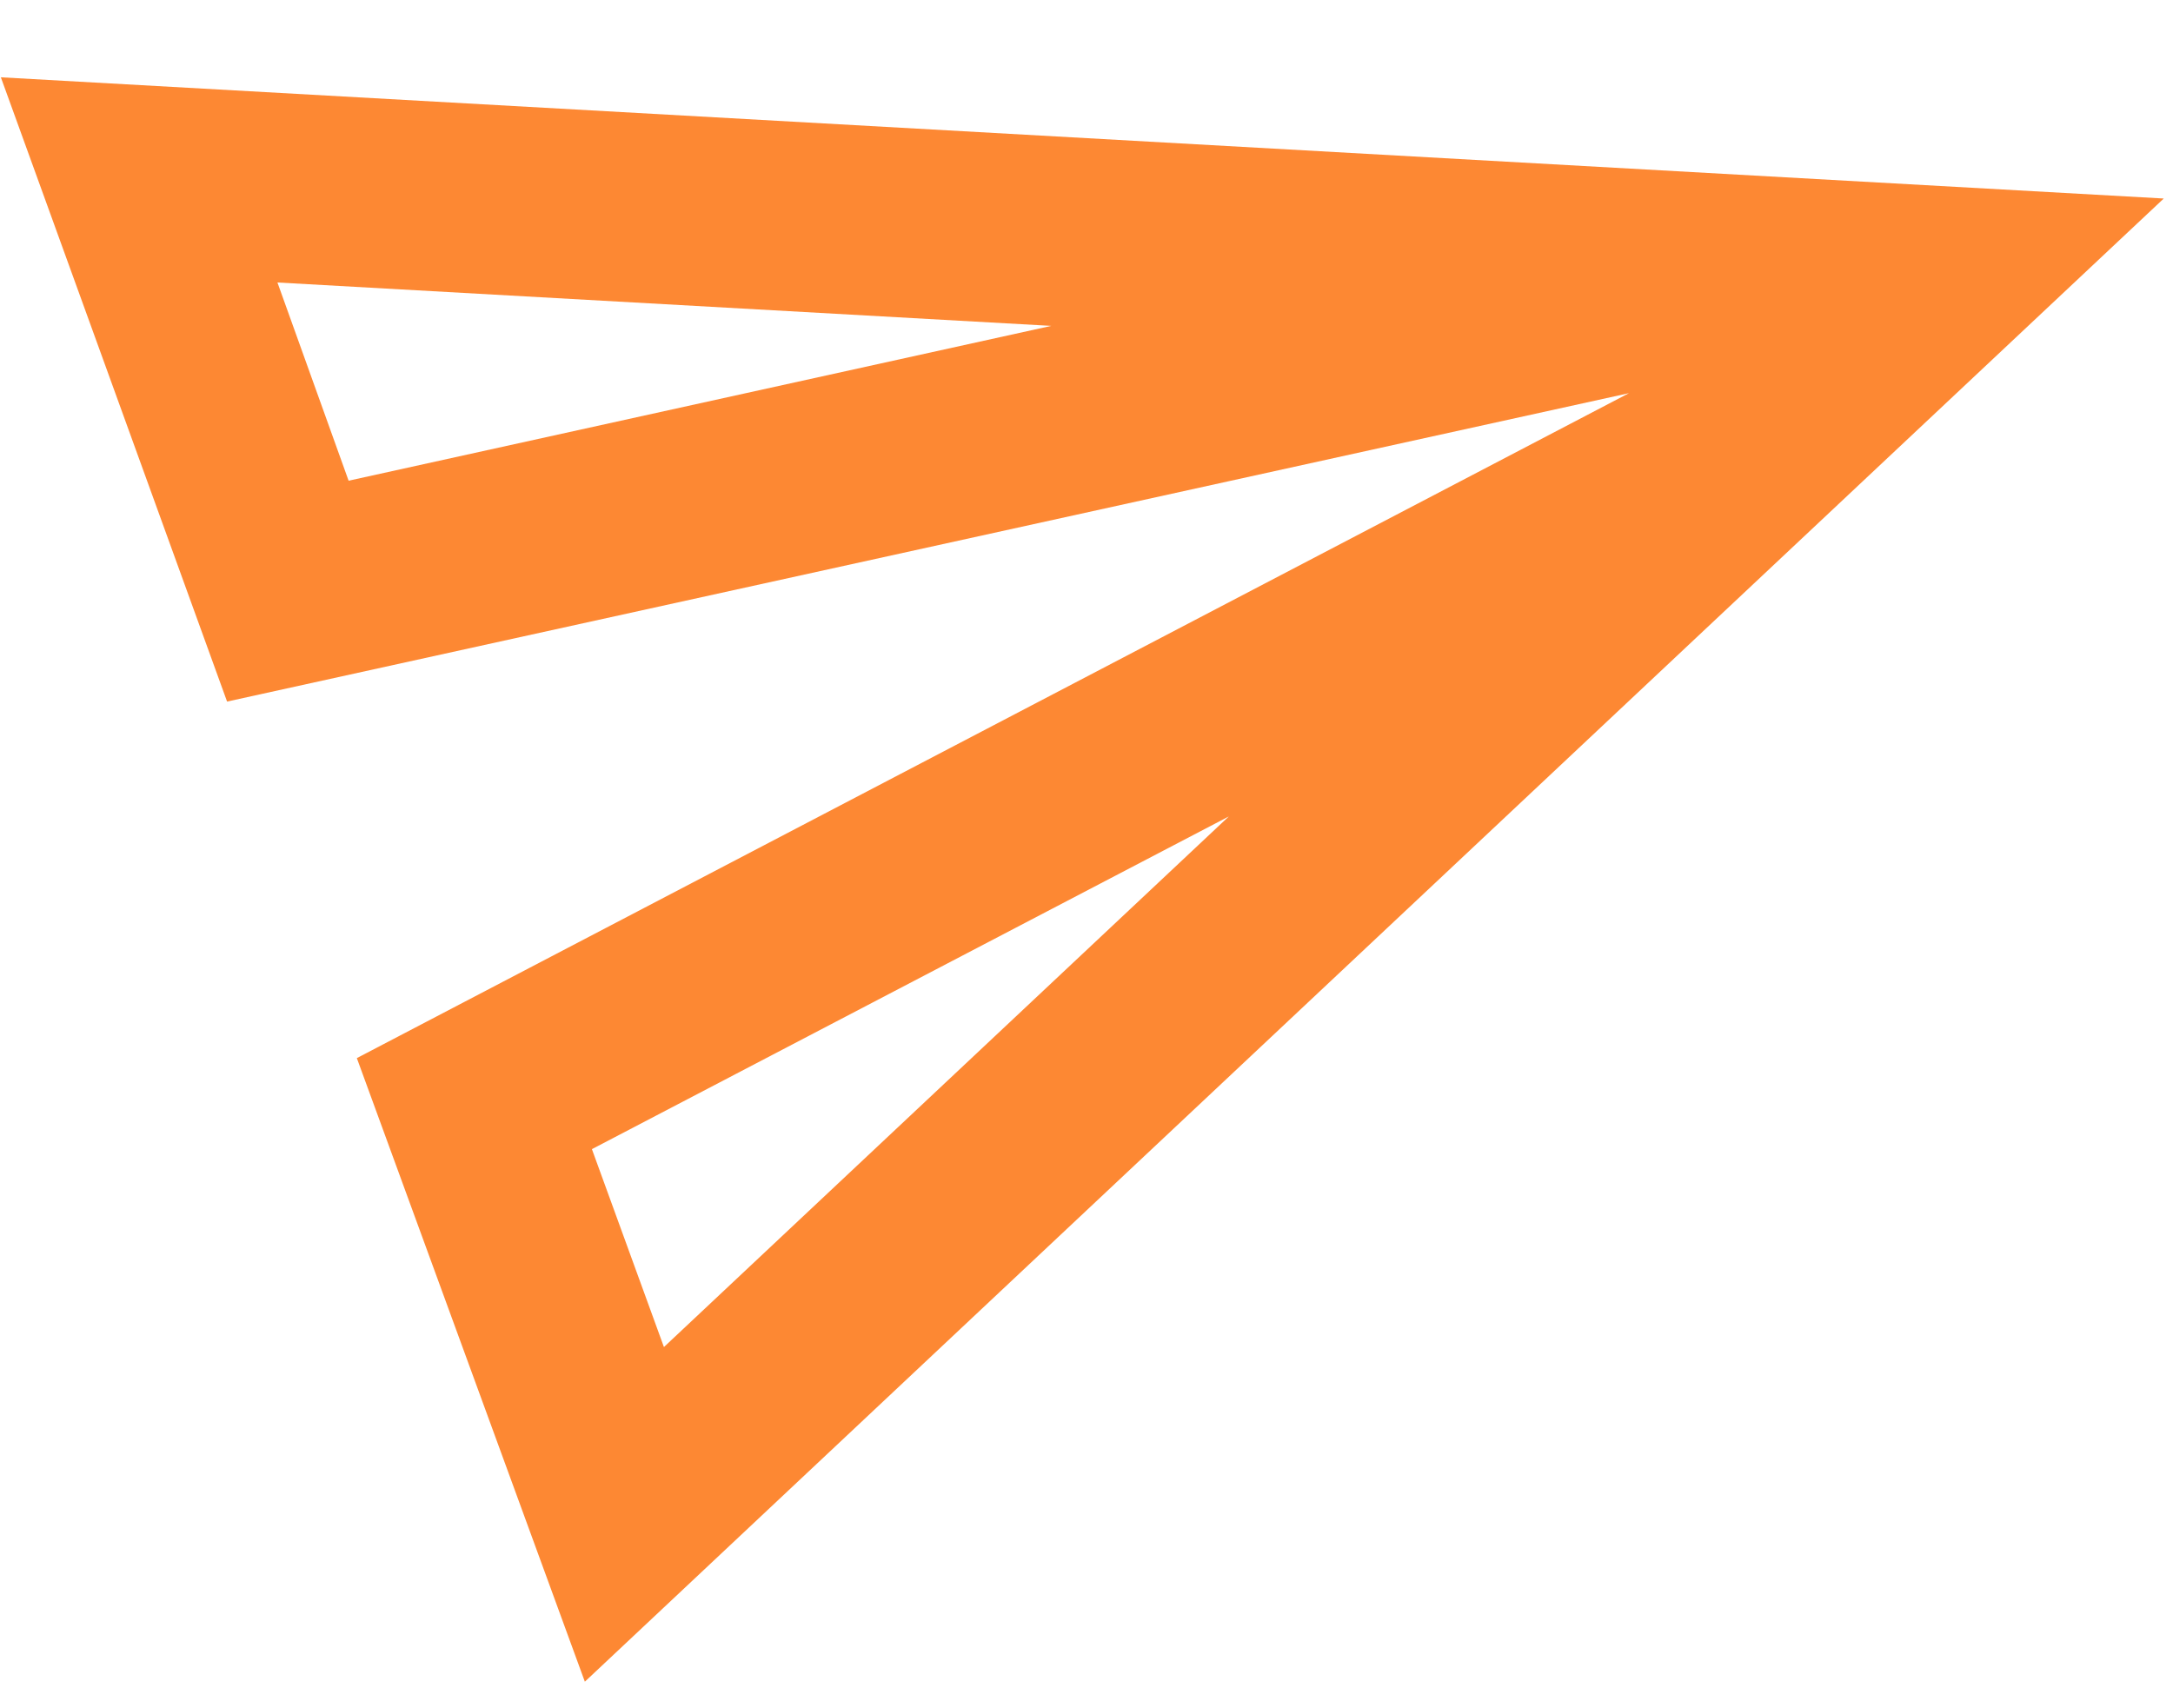
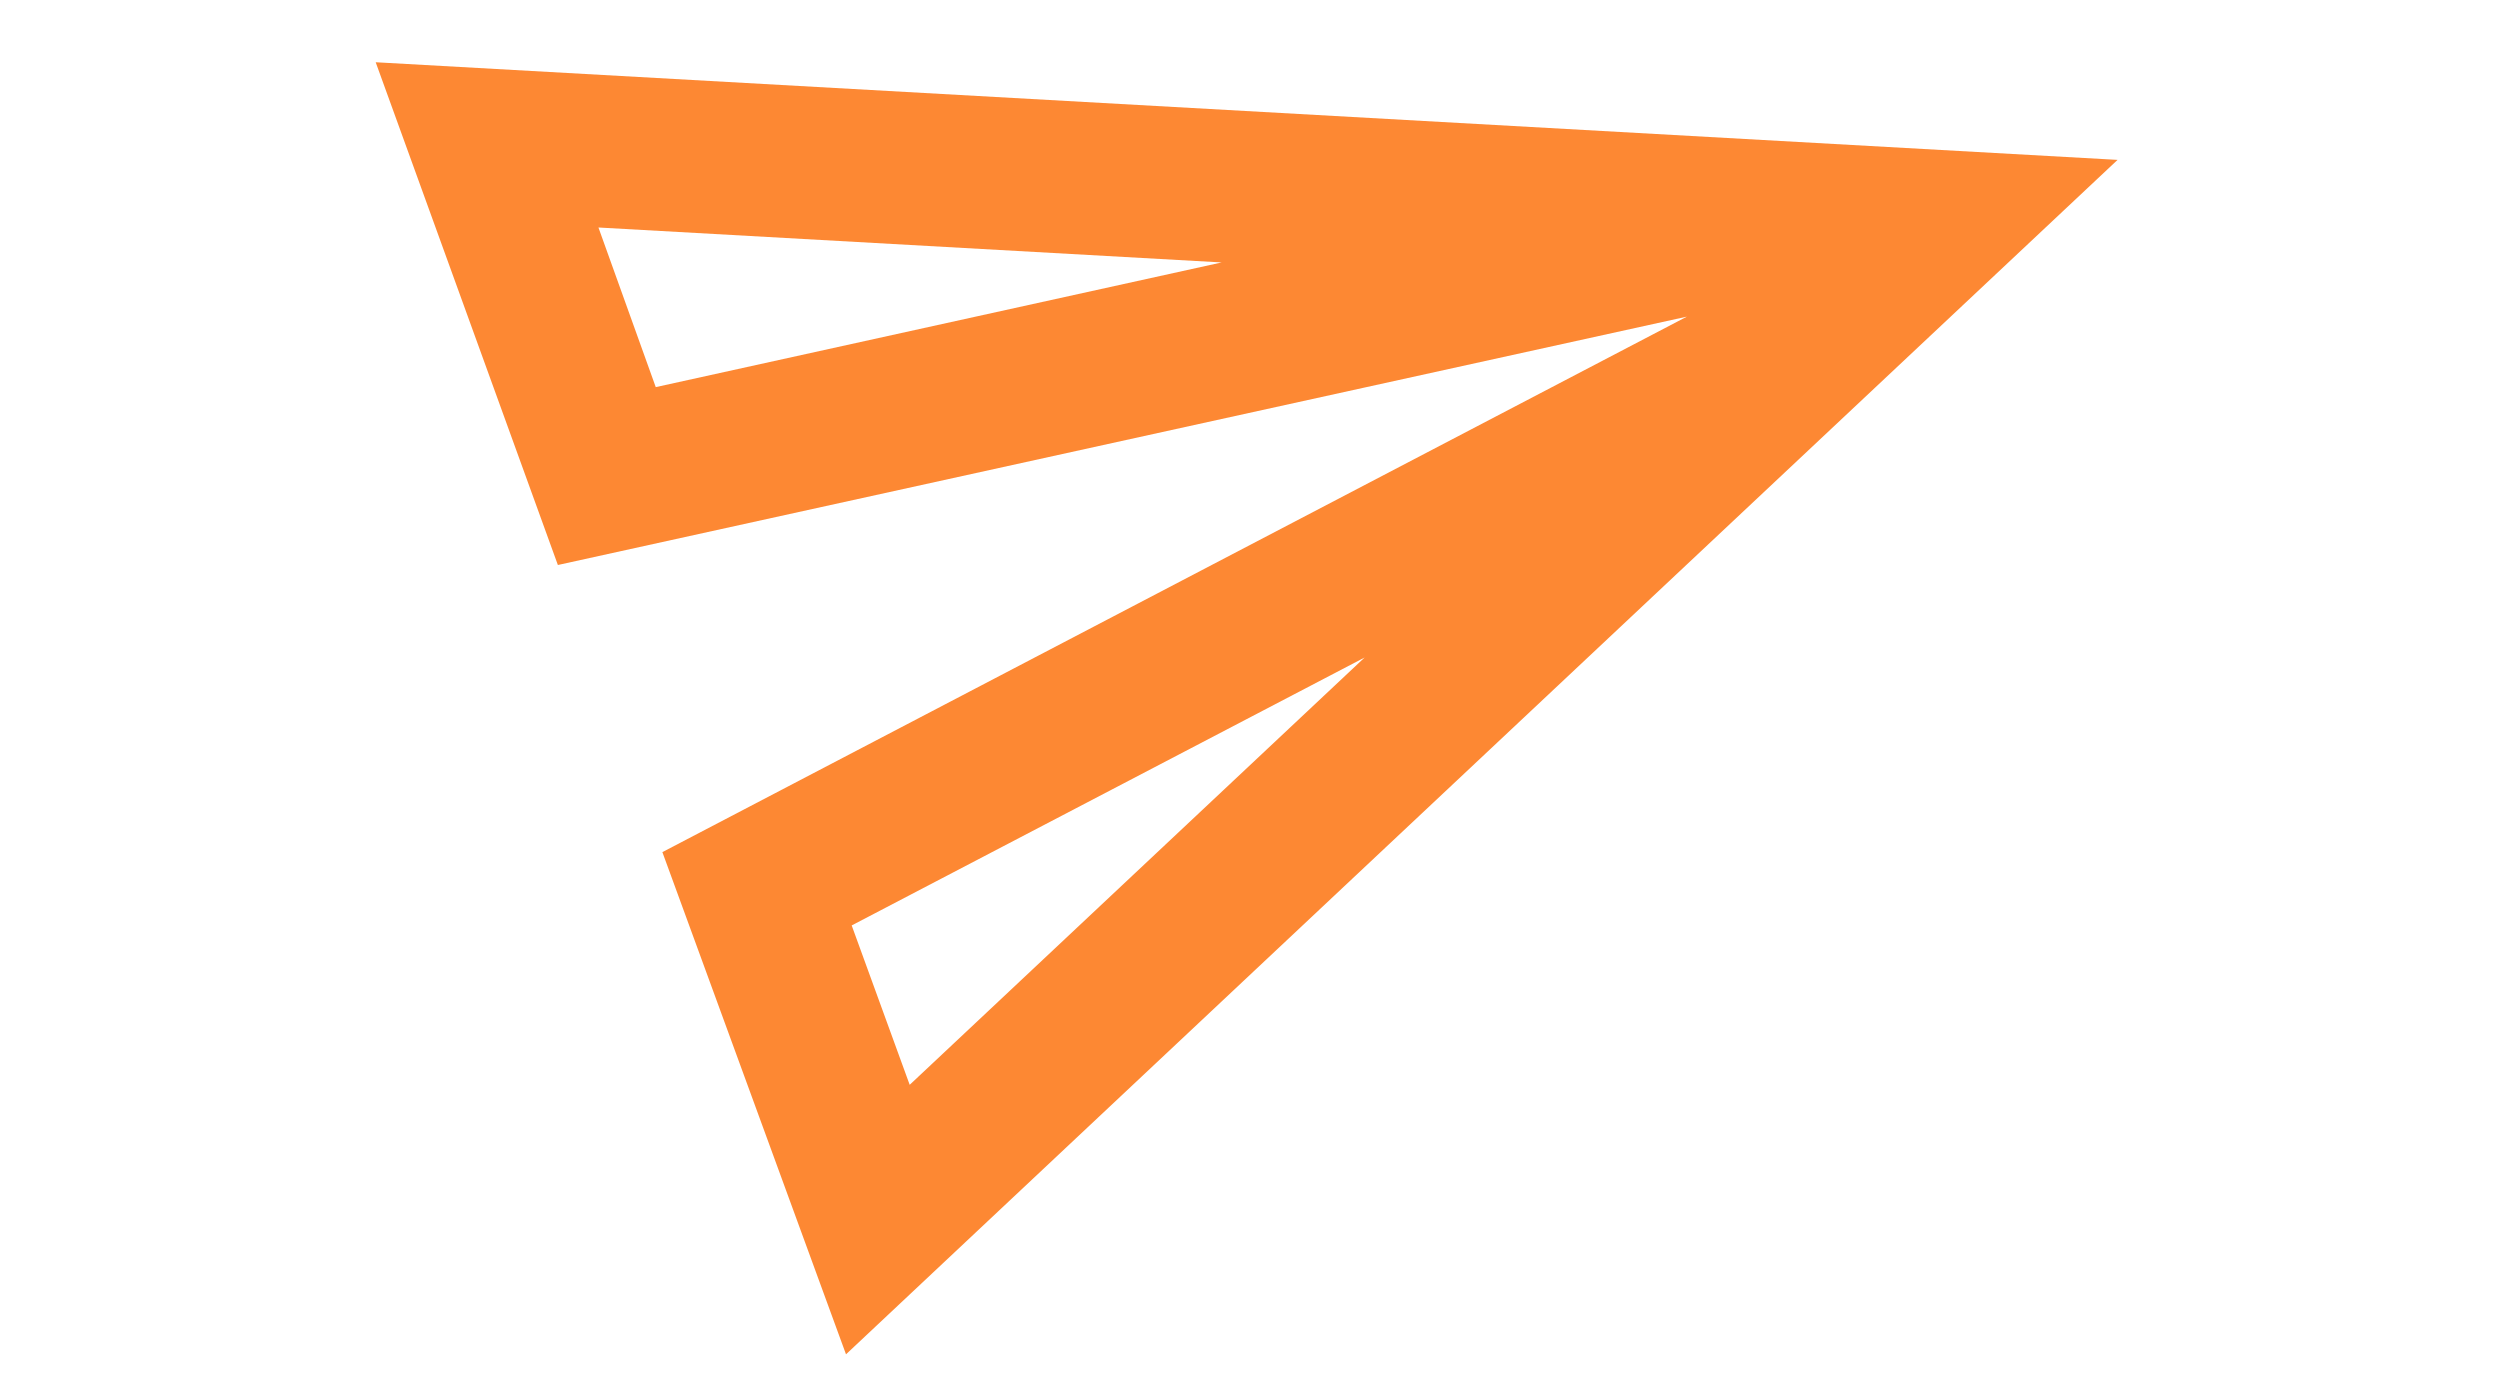
- <svg xmlns="http://www.w3.org/2000/svg" width="28" height="22" viewBox="0 0 28 22" fill="none">
+ <svg xmlns="http://www.w3.org/2000/svg" width="40" height="22" viewBox="0 0 28 22" fill="none">
  <path d="M3.575 3.64L13.546 4.199L4.492 6.194L3.575 3.64V3.64ZM15.834 10.52L8.555 17.357L7.627 14.807L15.834 10.52V10.52ZM0.011 0.996L2.926 9.04L20.99 5.066L4.598 13.634L7.536 21.669L27.881 2.558L0.011 0.996Z" fill="#FD8833" />
</svg>
